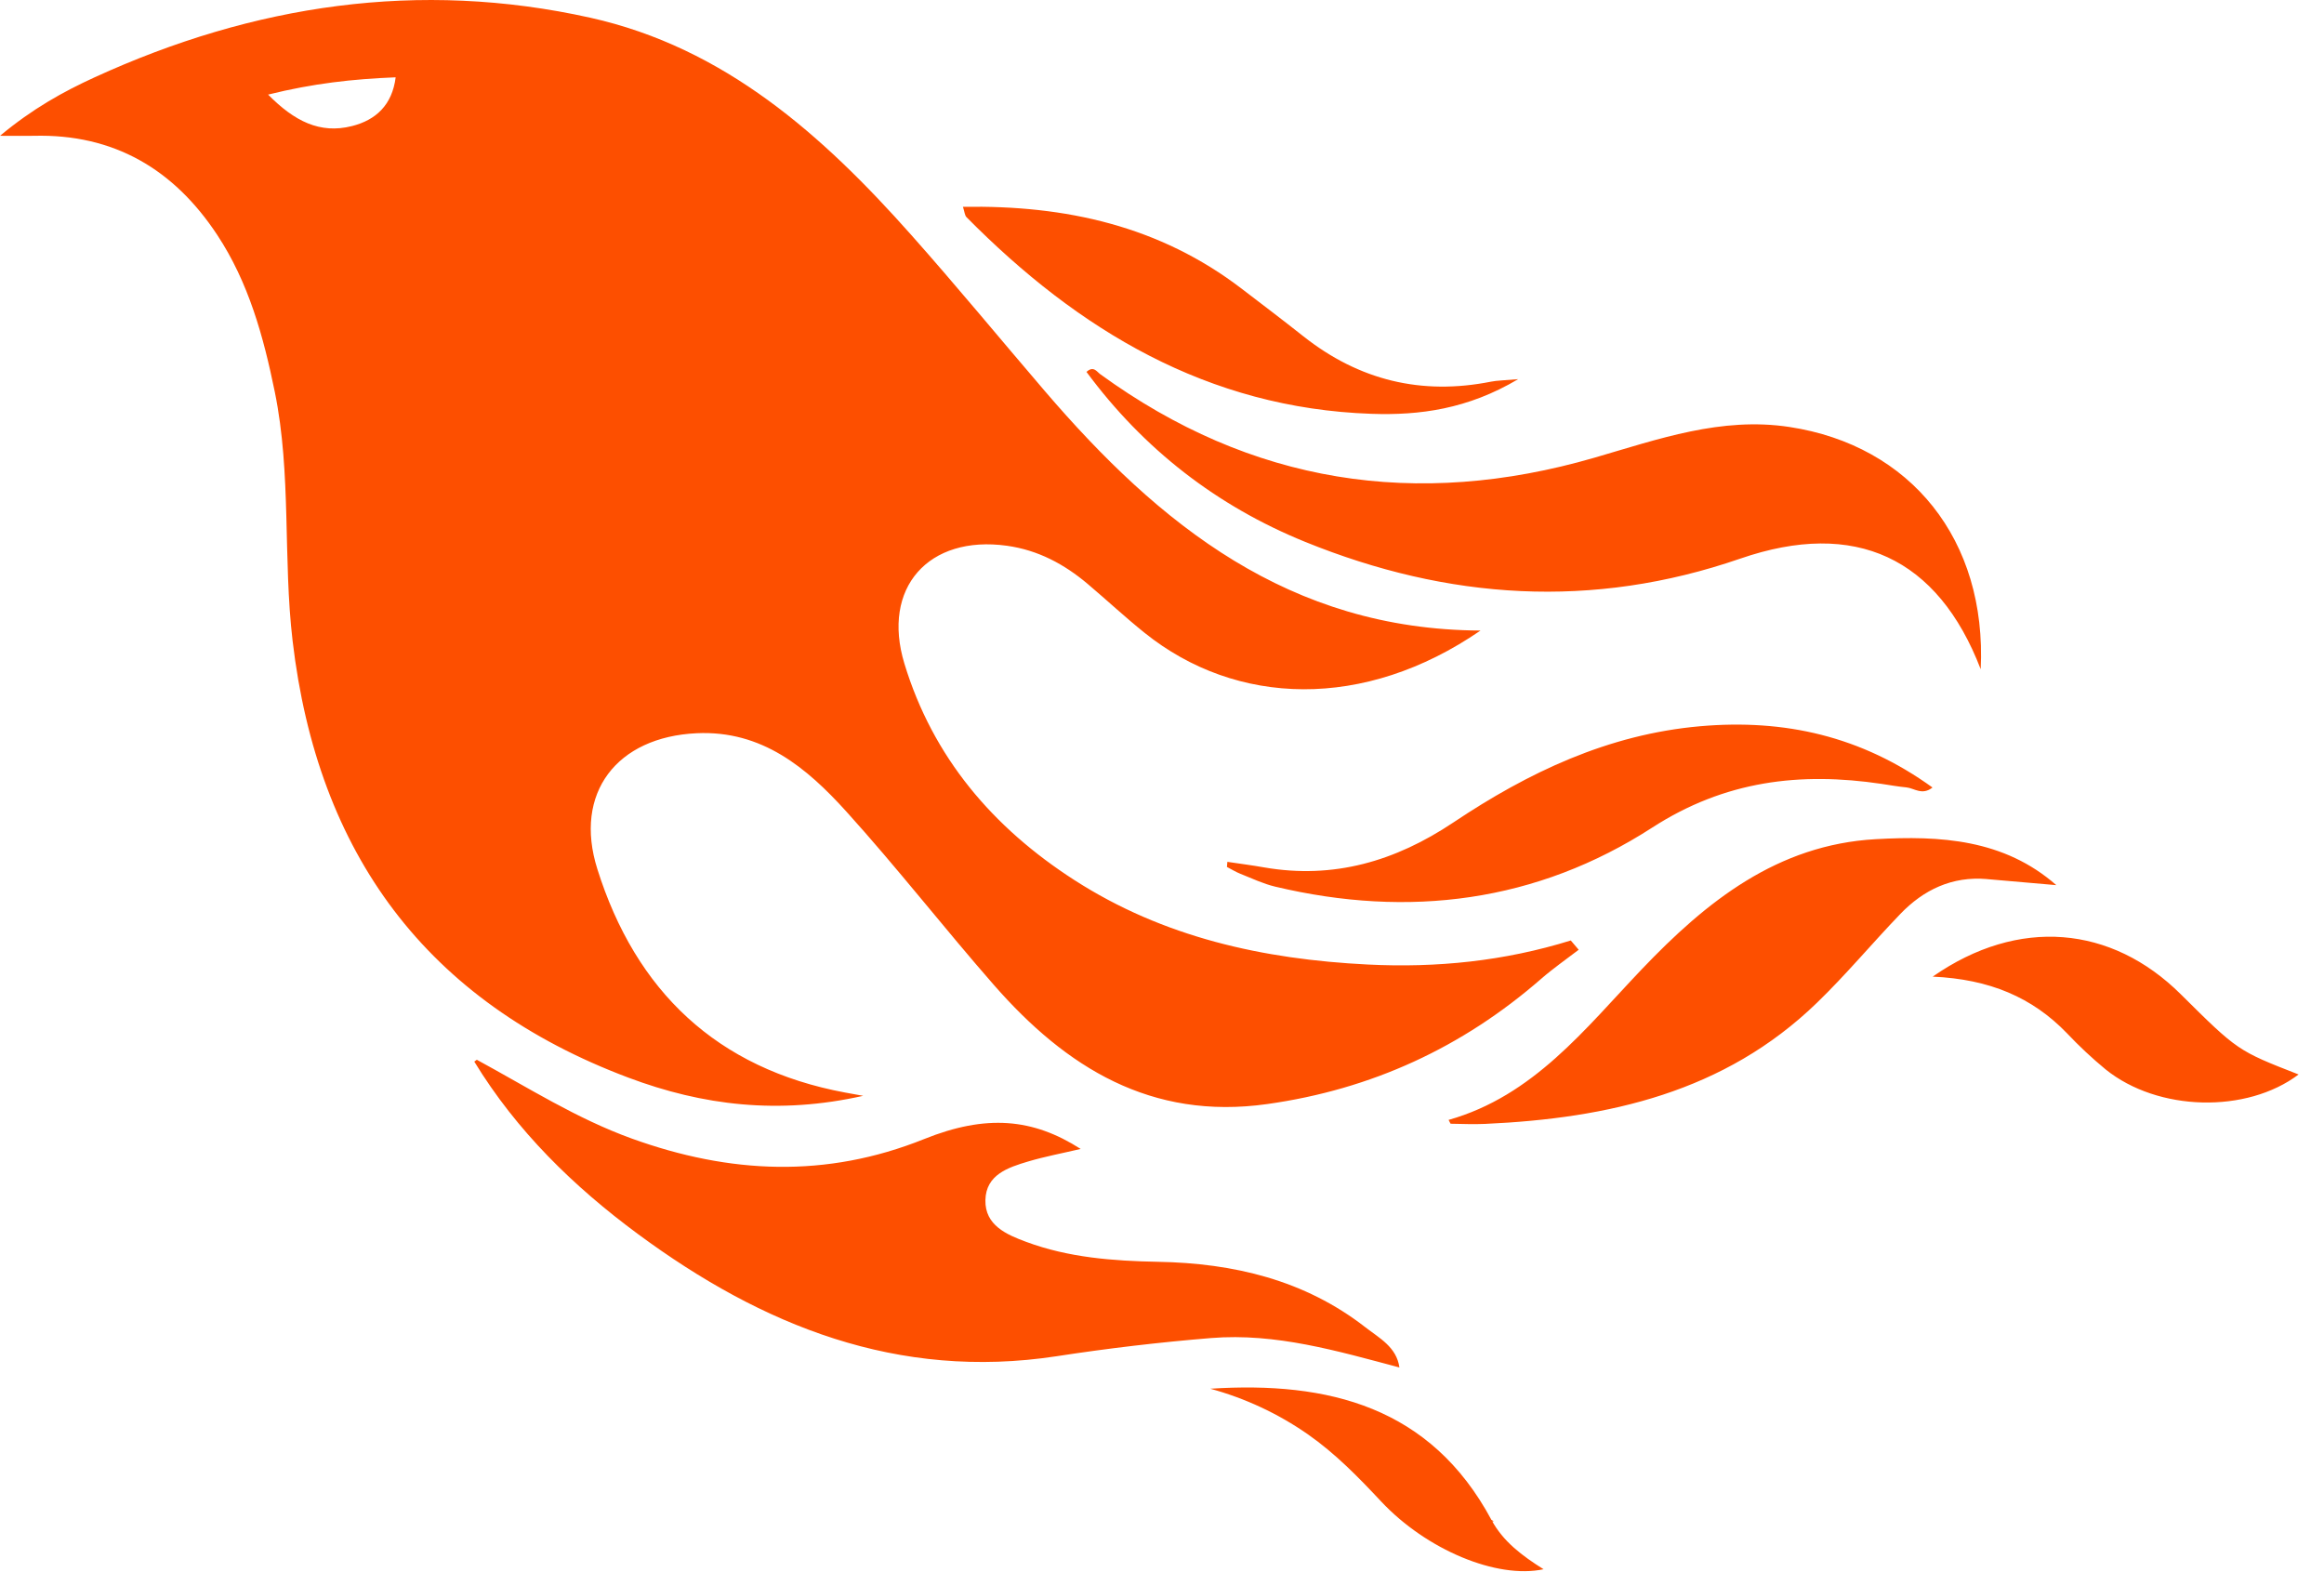
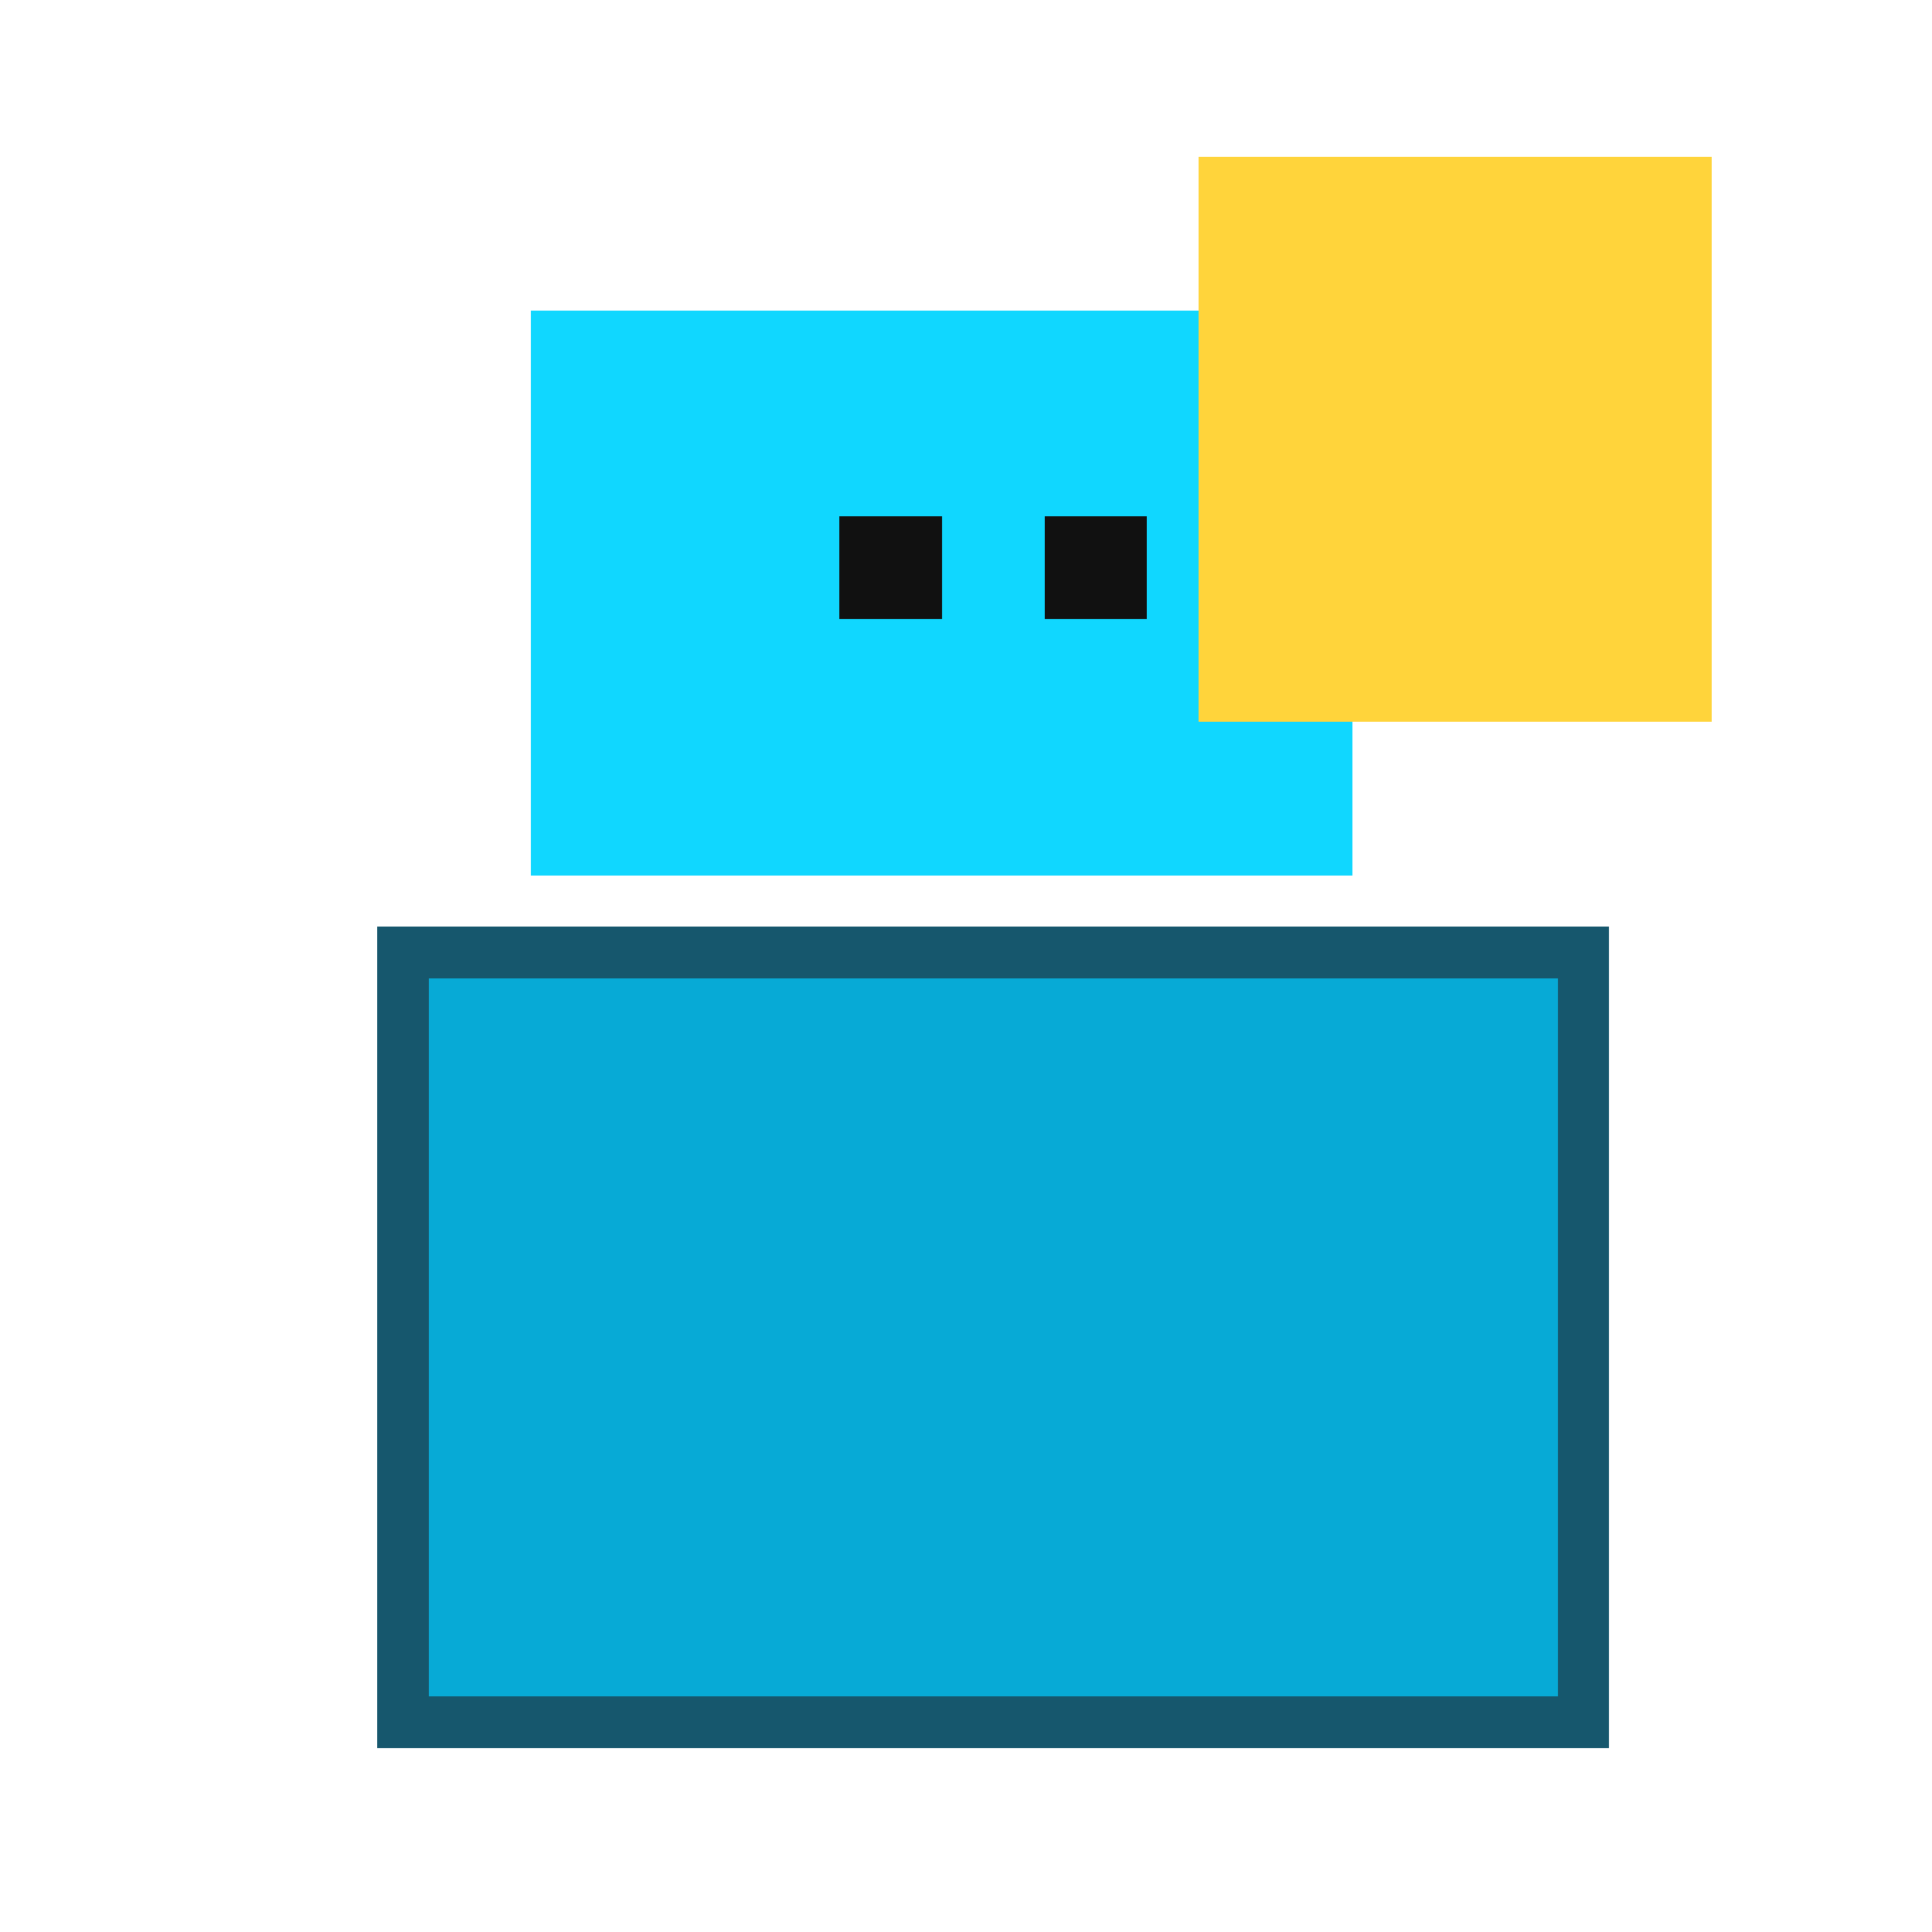
- <svg xmlns="http://www.w3.org/2000/svg" viewBox="0 0 71 48" fill="currentColor" aria-hidden="true">
-   <path d="m26.371 33.477-.552-.1c-3.92-.729-6.397-3.1-7.57-6.829-.733-2.324.597-4.035 3.035-4.148 1.995-.092 3.362 1.055 4.57 2.39 1.557 1.72 2.984 3.558 4.514 5.305 2.202 2.515 4.797 4.134 8.347 3.634 3.183-.448 5.958-1.725 8.371-3.828.363-.316.761-.592 1.144-.886l-.241-.284c-2.027.63-4.093.841-6.205.735-3.195-.16-6.24-.828-8.964-2.582-2.486-1.601-4.319-3.746-5.19-6.611-.704-2.315.736-3.934 3.135-3.6.948.133 1.746.56 2.463 1.165.583.493 1.143 1.015 1.738 1.493 2.8 2.25 6.712 2.375 10.265-.068-5.842-.026-9.817-3.24-13.308-7.313-1.366-1.594-2.7-3.216-4.095-4.785-2.698-3.036-5.692-5.71-9.79-6.623C12.8-.623 7.745.14 2.893 2.361 1.926 2.804.997 3.319 0 4.149c.494 0 .763.006 1.032 0 2.446-.064 4.28 1.023 5.602 3.024.962 1.457 1.415 3.104 1.761 4.798.513 2.515.247 5.078.544 7.605.761 6.494 4.08 11.026 10.26 13.346 2.267.852 4.591 1.135 7.172.555ZM10.751 3.852c-.976.246-1.756-.148-2.56-.962 1.377-.343 2.592-.476 3.897-.528-.107.848-.607 1.306-1.336 1.49Zm32.002 37.924c-.085-.626-.62-.901-1.04-1.228-1.857-1.446-4.03-1.958-6.333-2-1.375-.026-2.735-.128-4.031-.61-.595-.22-1.26-.505-1.244-1.272.015-.78.693-1 1.31-1.184.505-.15 1.026-.247 1.6-.382-1.46-.936-2.886-1.065-4.787-.3-2.993 1.202-5.943 1.06-8.926-.017-1.684-.608-3.179-1.563-4.735-2.408l-.077.057c1.29 2.115 3.034 3.817 5.004 5.271 3.793 2.8 7.936 4.471 12.784 3.73A66.714 66.714 0 0 1 37 40.877c1.98-.16 3.866.398 5.753.899Zm-9.14-30.345c-.105-.076-.206-.266-.42-.069 1.745 2.36 3.985 4.098 6.683 5.193 4.354 1.767 8.773 2.07 13.293.51 3.51-1.21 6.033-.028 7.343 3.38.19-3.955-2.137-6.837-5.843-7.401-2.084-.318-4.01.373-5.962.94-5.434 1.575-10.485.798-15.094-2.553Zm27.085 15.425c.708.059 1.416.123 2.124.185-1.6-1.405-3.55-1.517-5.523-1.404-3.003.17-5.167 1.903-7.14 3.972-1.739 1.824-3.31 3.87-5.903 4.604.043.078.054.117.066.117.35.005.699.021 1.047.005 3.768-.17 7.317-.965 10.14-3.7.89-.86 1.685-1.817 2.544-2.71.716-.746 1.584-1.159 2.645-1.07Zm-8.753-4.67c-2.812.246-5.254 1.409-7.548 2.943-1.766 1.18-3.654 1.738-5.776 1.37-.374-.066-.75-.114-1.124-.17l-.013.156c.135.07.265.151.405.207.354.14.702.308 1.07.395 4.083.971 7.992.474 11.516-1.803 2.221-1.435 4.521-1.707 7.013-1.336.252.038.503.083.756.107.234.022.479.255.795.003-2.179-1.574-4.526-2.096-7.094-1.872Zm-10.049-9.544c1.475.051 2.943-.142 4.486-1.059-.452.04-.643.04-.827.076-2.126.424-4.033-.04-5.733-1.383-.623-.493-1.257-.974-1.889-1.457-2.503-1.914-5.374-2.555-8.514-2.5.05.154.054.26.108.315 3.417 3.455 7.371 5.836 12.369 6.008Zm24.727 17.731c-2.114-2.097-4.952-2.367-7.578-.537 1.738.078 3.043.632 4.101 1.728a13 13 0 0 0 1.182 1.106c1.6 1.29 4.311 1.352 5.896.155-1.861-.726-1.861-.726-3.601-2.452Zm-21.058 16.06c-1.858-3.46-4.981-4.24-8.59-4.008a9.667 9.667 0 0 1 2.977 1.39c.84.586 1.547 1.311 2.243 2.055 1.38 1.473 3.534 2.376 4.962 2.07-.656-.412-1.238-.848-1.592-1.507Zl-.006.006-.036-.004.021.018.012.053Za.127.127 0 0 0 .015.043c.005.008.038 0 .058-.002Zl-.008.01.005.026.024.014Z" fill="#FD4F00" />
+ <svg xmlns="http://www.w3.org/2000/svg" width="64" height="64" viewBox="0 0 64 64" shape-rendering="crispEdges">
+   <g transform="translate(-13 -5) scale(1.7)">
+     <rect x="18" y="9" width="16" height="11" fill="#10D7FF" />
+     <rect x="31" y="6" width="10" height="11" fill="#FFD43B" />
+     <rect x="24" y="13" width="2" height="2" fill="#111111" />
+     <rect x="28" y="13" width="2" height="2" fill="#111111" />
+     <rect x="15" y="21" width="24" height="16" fill="#16576D" />
+     <rect x="16" y="22" width="22" height="14" fill="#07AAd6" />
+   </g>
</svg>
